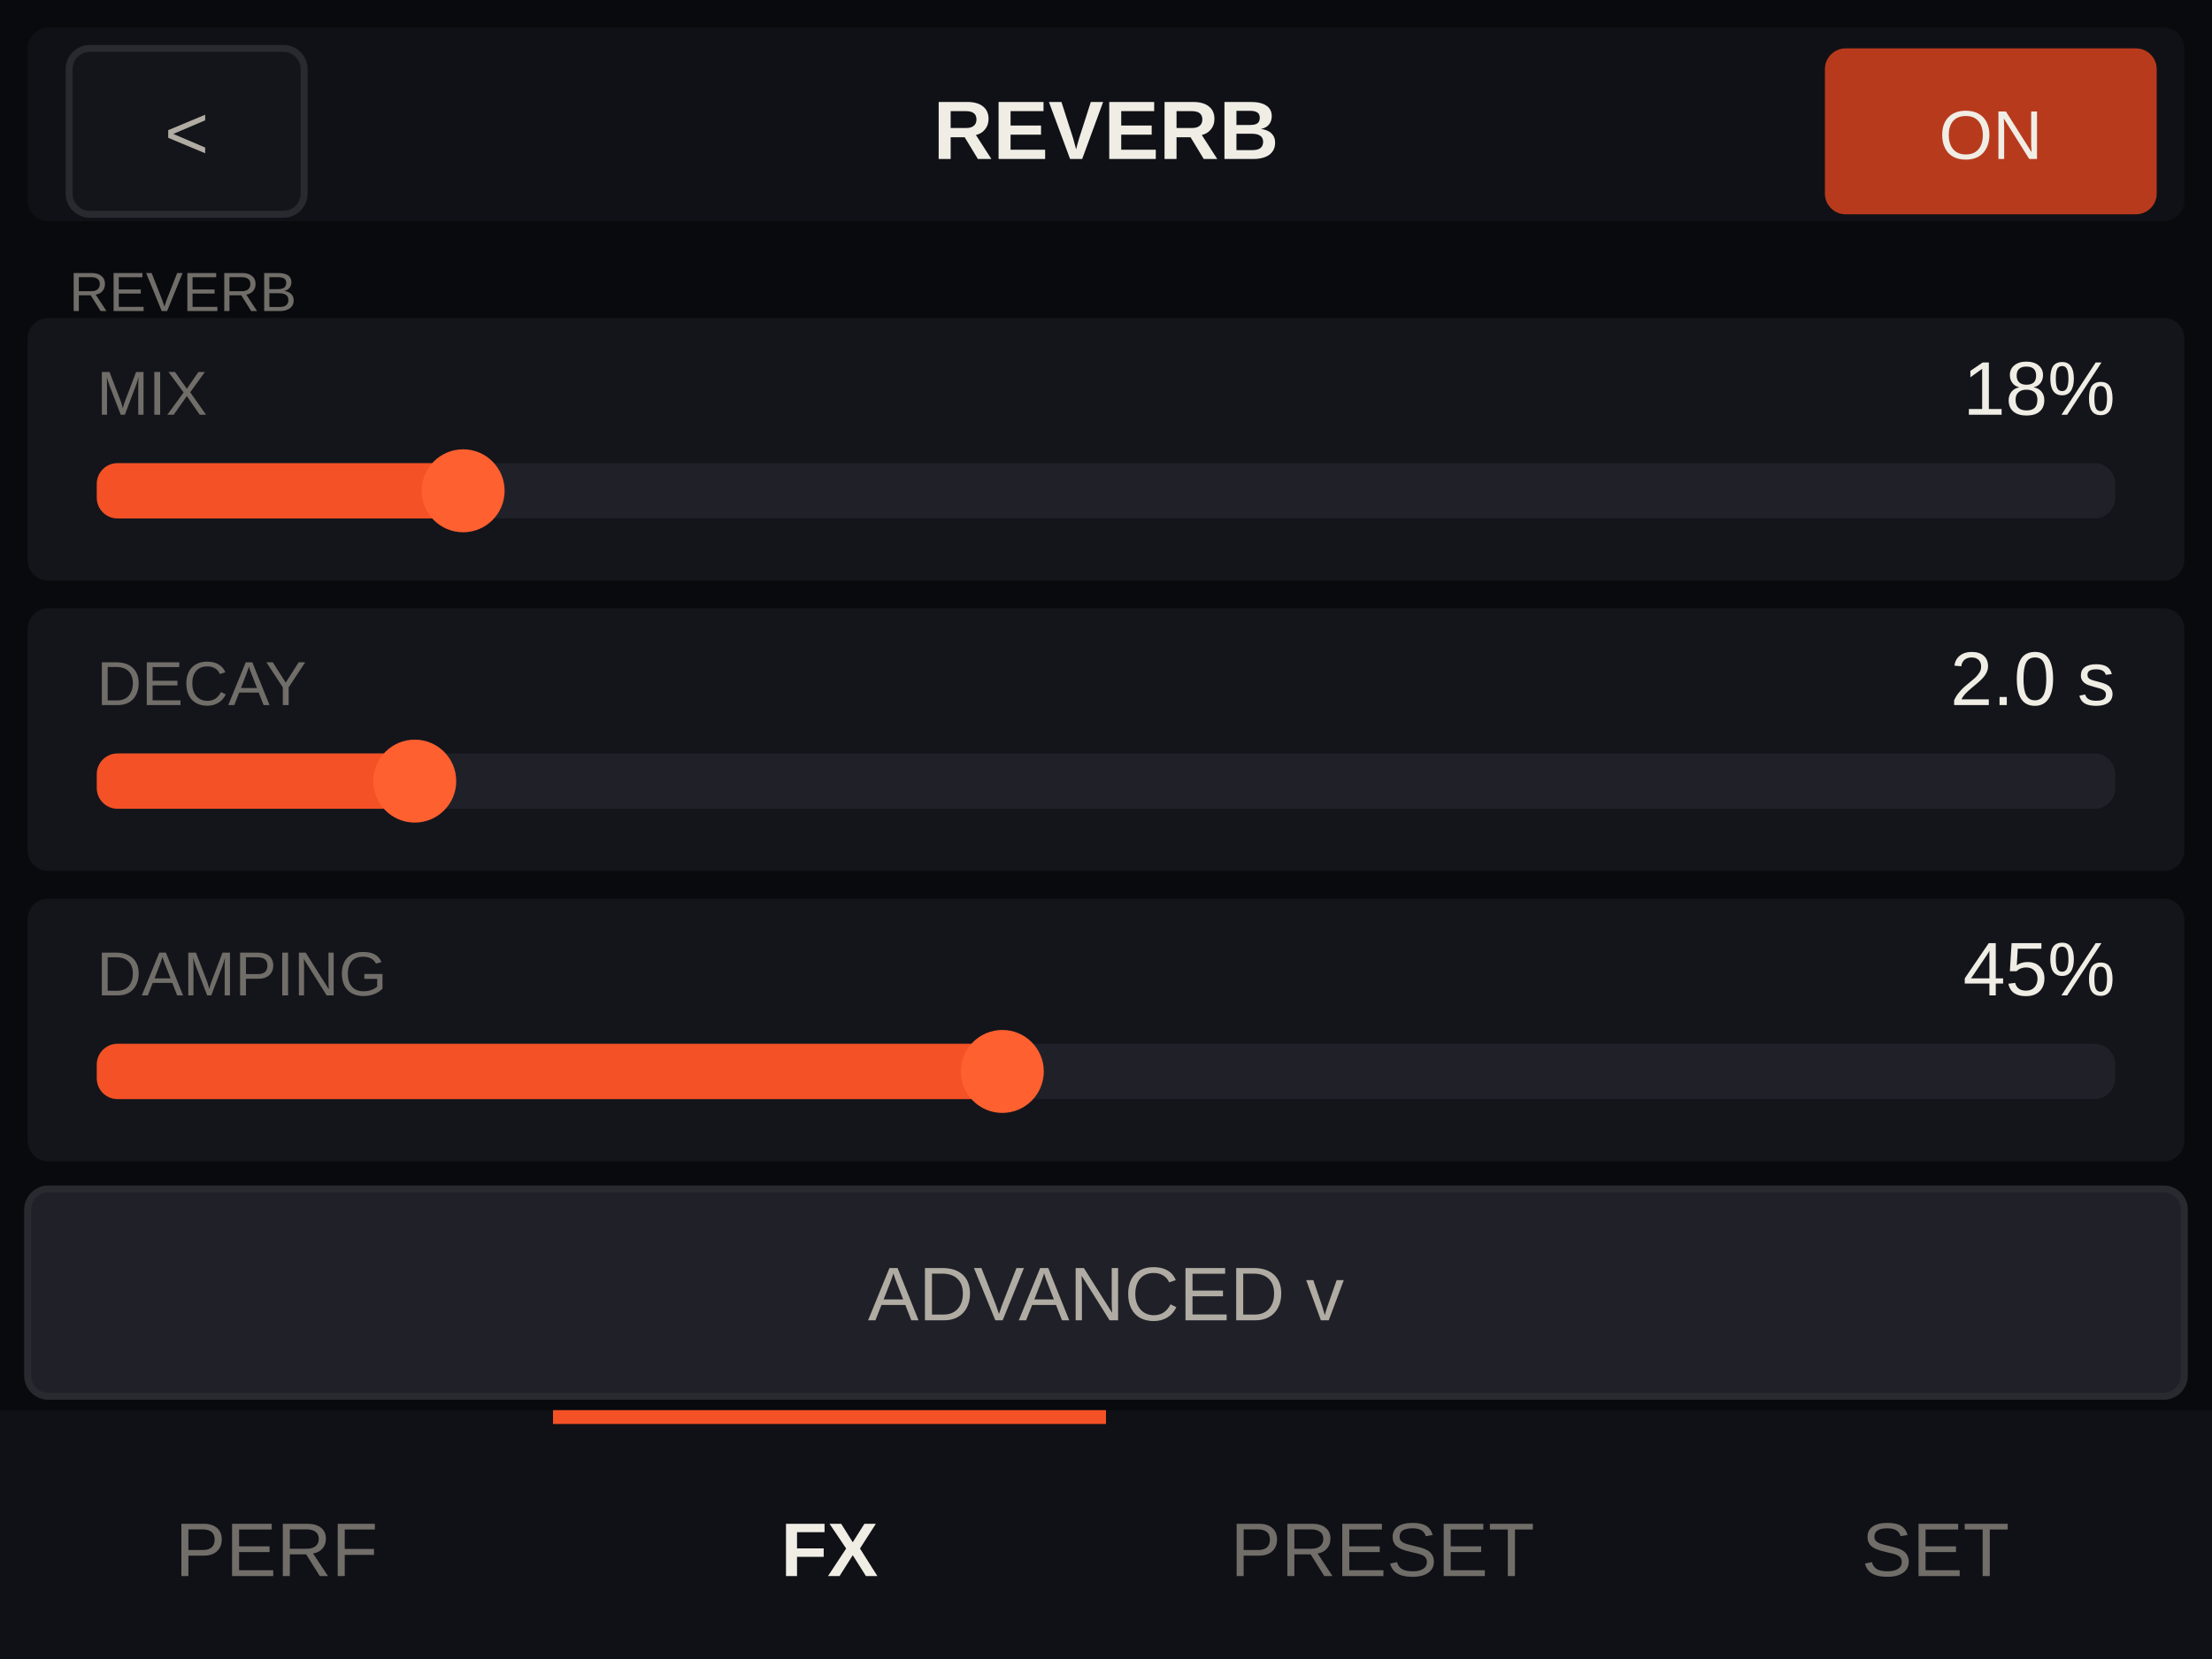
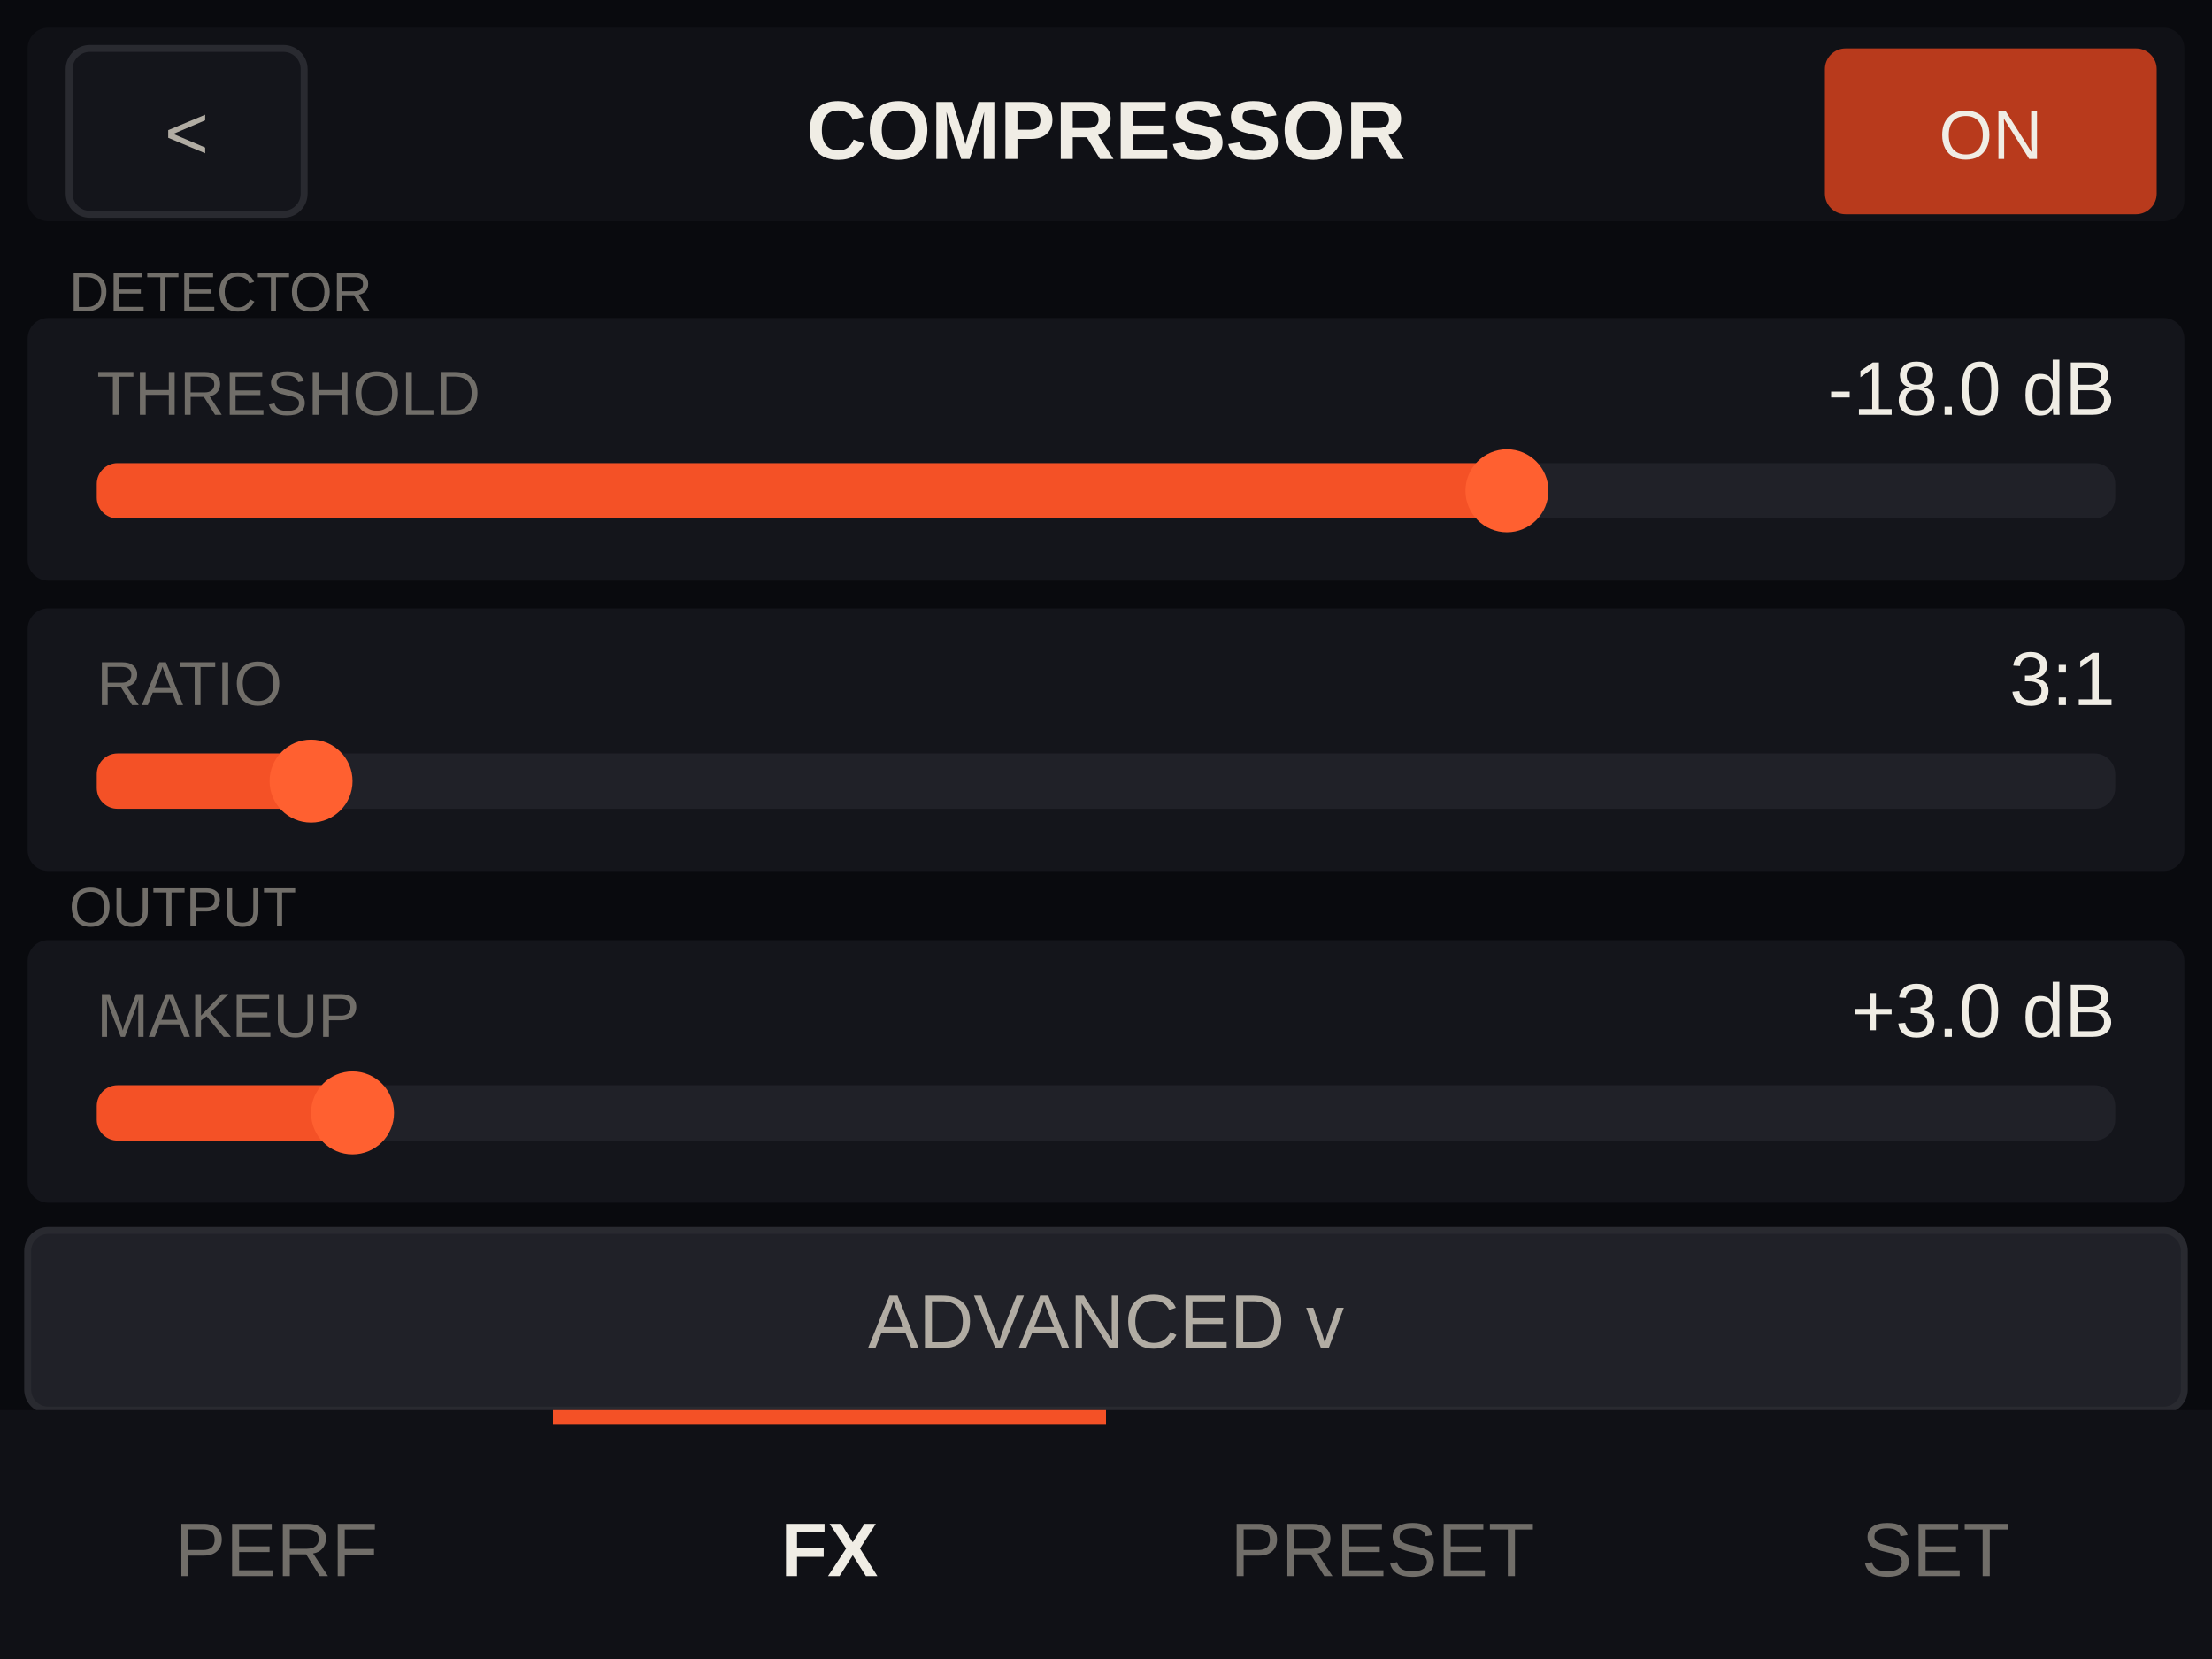
<svg xmlns="http://www.w3.org/2000/svg" viewBox="0 0 320 240" width="320" height="240">
  <style>
    .bg{fill:#090A0E}.surface{fill:#14151B}.header{fill:#101116}.nav{fill:#101116}.panel{fill:#202128}
    .t1{fill:#F0EDE5}.t2{fill:#B1ACA3}.tm{fill:#716E69}.tf{fill:#4A4947}
    .acc{fill:#F45126}.accb{fill:#FF6030}.accd{fill:#B83A1C}
    text{font-family:Arial,Helvetica,sans-serif}
  </style>
  <rect width="320" height="240" class="bg" />
  <rect x="4" y="4" width="312" height="28" rx="3" class="header" />
  <rect x="10" y="7" width="34" height="24" rx="3" class="surface" stroke="#292A30" stroke-width="1" />
  <text x="27" y="23" class="t2" font-size="11" text-anchor="middle">&lt;</text>
-   <text x="160" y="23" class="t1" font-size="12" font-weight="bold" text-anchor="middle">REVERB</text>
+   <text x="160" y="23" class="t1" font-size="12" font-weight="bold" text-anchor="middle">COMPRESSOR</text>
  <rect x="264" y="7" width="48" height="24" rx="3" class="accd" />
  <text x="288" y="23" class="t1" font-size="10" text-anchor="middle">ON</text>
-   <text x="10" y="45" class="tm" font-size="8">REVERB</text>
+   <text x="10" y="45" class="tm" font-size="8">DETECTOR</text>
  <rect x="4" y="46" width="312" height="38" rx="3" class="surface" />
-   <text x="14" y="60" class="tm" font-size="9">MIX</text>
-   <text x="306" y="60" class="t1" font-size="11" text-anchor="end">18%</text>
+   <text x="14" y="60" class="tm" font-size="9">THRESHOLD</text>
+   <text x="306" y="60" class="t1" font-size="11" text-anchor="end">-18.0 dB</text>
  <rect x="14" y="67" width="292" height="8" rx="3" class="panel" />
-   <rect x="14" y="67" width="53" height="8" rx="3" class="acc" />
-   <circle cx="67" cy="71" r="6" class="accb" />
+   <rect x="14" y="67" width="204" height="8" rx="3" class="acc" />
+   <circle cx="218" cy="71" r="6" class="accb" />
  <rect x="4" y="88" width="312" height="38" rx="3" class="surface" />
-   <text x="14" y="102" class="tm" font-size="9">DECAY</text>
-   <text x="306" y="102" class="t1" font-size="11" text-anchor="end">2.0 s</text>
+   <text x="14" y="102" class="tm" font-size="9">RATIO</text>
+   <text x="306" y="102" class="t1" font-size="11" text-anchor="end">3:1</text>
  <rect x="14" y="109" width="292" height="8" rx="3" class="panel" />
-   <rect x="14" y="109" width="46" height="8" rx="3" class="acc" />
-   <circle cx="60" cy="113" r="6" class="accb" />
-   <rect x="4" y="130" width="312" height="38" rx="3" class="surface" />
-   <text x="14" y="144" class="tm" font-size="9">DAMPING</text>
-   <text x="306" y="144" class="t1" font-size="11" text-anchor="end">45%</text>
-   <rect x="14" y="151" width="292" height="8" rx="3" class="panel" />
-   <rect x="14" y="151" width="131" height="8" rx="3" class="acc" />
-   <circle cx="145" cy="155" r="6" class="accb" />
-   <rect x="4" y="172" width="312" height="30" rx="3" class="panel" stroke="#292A30" stroke-width="1" />
-   <text x="160" y="191" class="t2" font-size="11" text-anchor="middle">ADVANCED  v</text>
+   <rect x="14" y="109" width="31" height="8" rx="3" class="acc" />
+   <circle cx="45" cy="113" r="6" class="accb" />
+   <text x="10" y="134" class="tm" font-size="8">OUTPUT</text>
+   <rect x="4" y="136" width="312" height="38" rx="3" class="surface" />
+   <text x="14" y="150" class="tm" font-size="9">MAKEUP</text>
+   <text x="306" y="150" class="t1" font-size="11" text-anchor="end">+3.0 dB</text>
+   <rect x="14" y="157" width="292" height="8" rx="3" class="panel" />
+   <rect x="14" y="157" width="37" height="8" rx="3" class="acc" />
+   <circle cx="51" cy="161" r="6" class="accb" />
+   <rect x="4" y="178" width="312" height="26" rx="3" class="panel" stroke="#292A30" stroke-width="1" />
+   <text x="160" y="195" class="t2" font-size="11" text-anchor="middle">ADVANCED  v</text>
  <rect y="204" width="320" height="36" class="nav" />
  <rect x="80" y="204" width="80" height="2" class="acc" />
  <text x="40" y="228" class="tm" font-size="11" text-anchor="middle">PERF</text>
  <text x="120" y="228" class="t1" font-size="11" font-weight="bold" text-anchor="middle">FX</text>
  <text x="200" y="228" class="tm" font-size="11" text-anchor="middle">PRESET</text>
  <text x="280" y="228" class="tm" font-size="11" text-anchor="middle">SET</text>
</svg>
